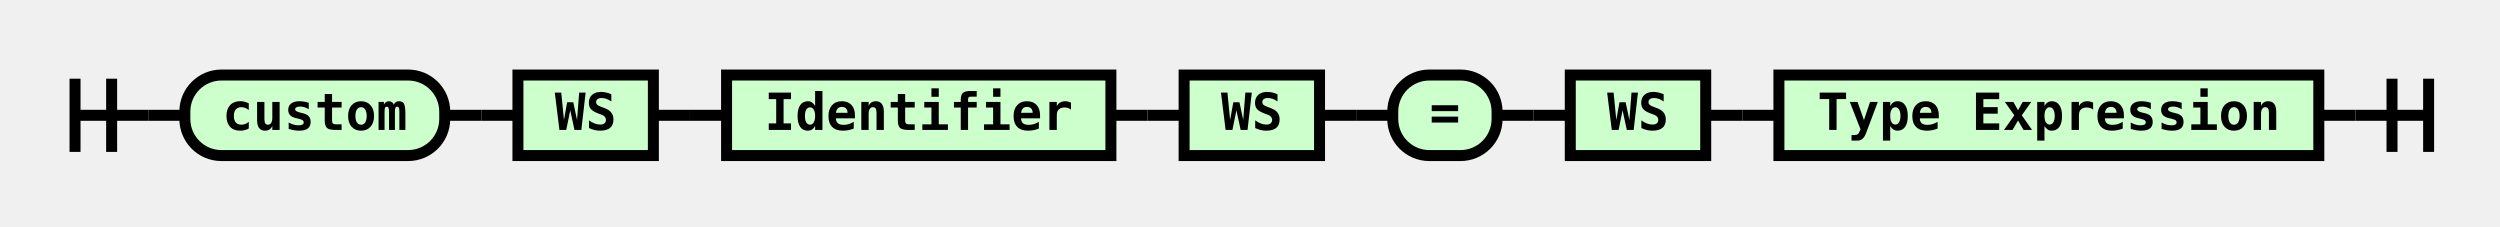
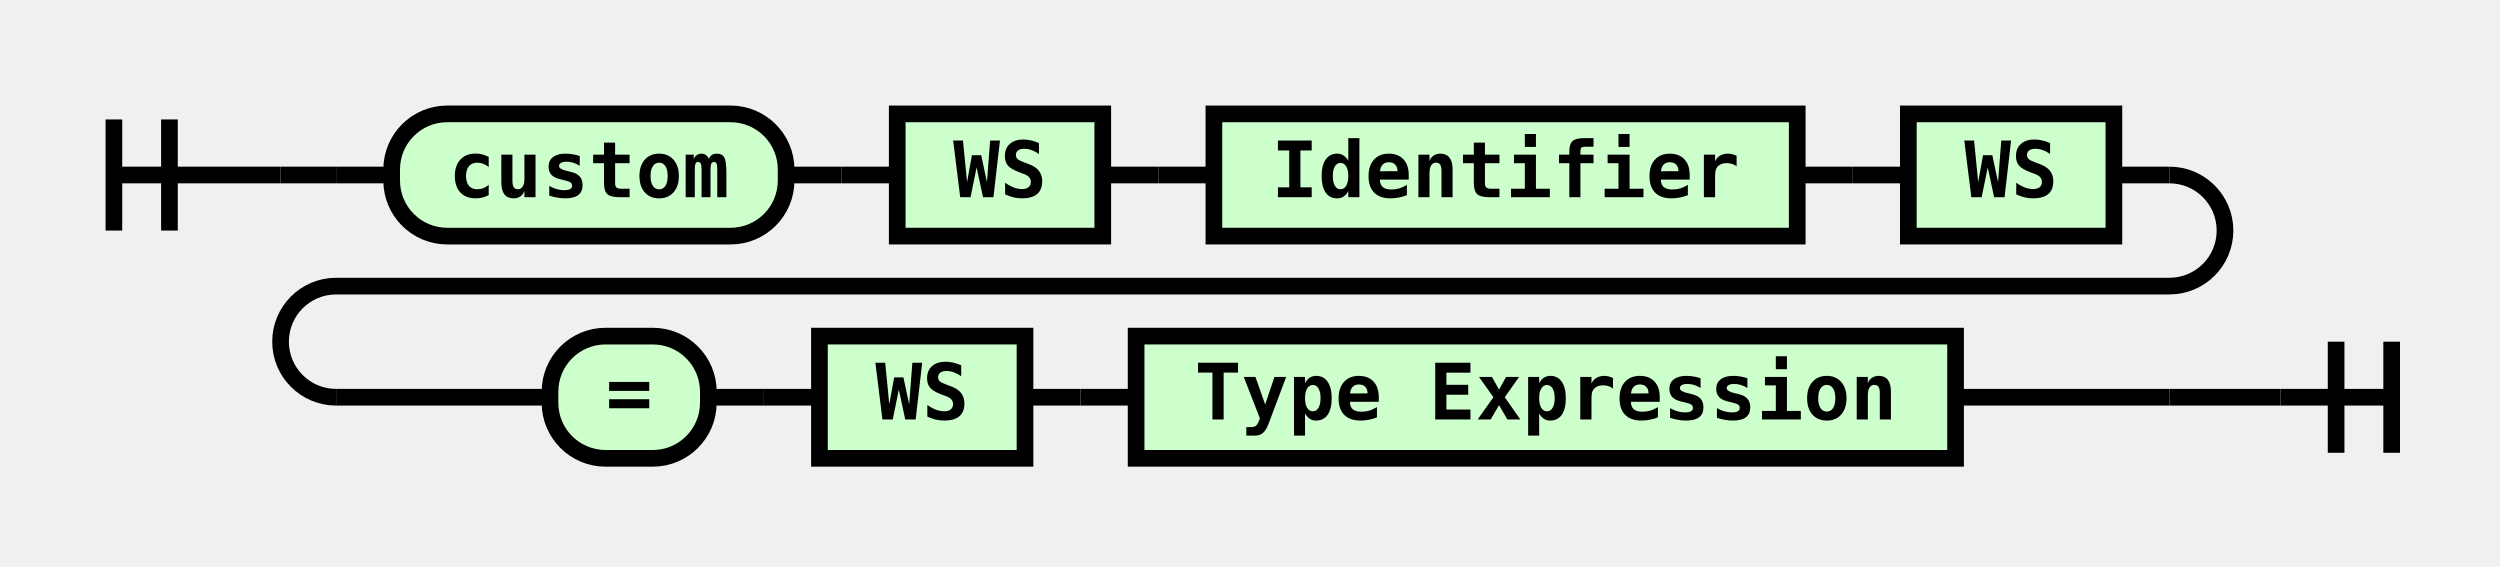
- <svg xmlns="http://www.w3.org/2000/svg" class="railroad-diagram" width="683" height="62" viewBox="0 0 683 62">
+ <svg xmlns="http://www.w3.org/2000/svg" class="railroad-diagram" width="450" height="102" viewBox="0 0 450 102">
  <g transform="translate(.5 .5)">
    <g>
      <path d="M20 21v20m10 -20v20m-10 -10h20" />
    </g>
    <path d="M40 31h10" />
    <g>
      <path d="M50 31h0" />
-       <path d="M633 31h0" />
-       <g class="terminal ">
-         <path d="M50 31h0" />
-         <path d="M121 31h0" />
-         <rect x="50" y="20" width="71" height="22" rx="10" ry="10" />
-         <text x="85.5" y="35">custom</text>
+       <path d="M50 31h10" />
+       <g>
+         <path d="M60 31h10" />
+         <path d="M380 31h10" />
+         <g class="terminal ">
+           <path d="M70 31h0" />
+           <path d="M141 31h0" />
+           <rect x="70" y="20" width="71" height="22" rx="10" ry="10" />
+           <text x="105.5" y="35">custom</text>
+         </g>
+         <path d="M141 31h10" />
+         <path d="M151 31h10" />
+         <g class="non-terminal ">
+           <path d="M161 31h0" />
+           <path d="M198 31h0" />
+           <rect x="161" y="20" width="37" height="22" />
+           <text x="179.5" y="35">WS</text>
+         </g>
+         <path d="M198 31h10" />
+         <path d="M208 31h10" />
+         <g class="non-terminal ">
+           <path d="M218 31h0" />
+           <path d="M323 31h0" />
+           <rect x="218" y="20" width="105" height="22" />
+           <text x="270.5" y="35">Identifier</text>
+         </g>
+         <path d="M323 31h10" />
+         <path d="M333 31h10" />
+         <g class="non-terminal ">
+           <path d="M343 31h0" />
+           <path d="M380 31h0" />
+           <rect x="343" y="20" width="37" height="22" />
+           <text x="361.5" y="35">WS</text>
+         </g>
      </g>
-       <path d="M121 31h10" />
-       <path d="M131 31h10" />
-       <g class="non-terminal ">
-         <path d="M141 31h0" />
-         <path d="M178 31h0" />
-         <rect x="141" y="20" width="37" height="22" />
-         <text x="159.5" y="35">WS</text>
+       <path d="M390 31a10 10 0 0 1 10 10v0a10 10 0 0 1 -10 10h-330a10 10 0 0 0 -10 10v0a10 10 0 0 0 10 10" />
+       <g>
+         <path d="M60 71h38.5" />
+         <path d="M351.5 71h38.5" />
+         <g class="terminal ">
+           <path d="M98.5 71h0" />
+           <path d="M127 71h0" />
+           <rect x="98.5" y="60" width="28.5" height="22" rx="10" ry="10" />
+           <text x="112.75" y="75">=</text>
+         </g>
+         <path d="M127 71h10" />
+         <path d="M137 71h10" />
+         <g class="non-terminal ">
+           <path d="M147 71h0" />
+           <path d="M184 71h0" />
+           <rect x="147" y="60" width="37" height="22" />
+           <text x="165.5" y="75">WS</text>
+         </g>
+         <path d="M184 71h10" />
+         <path d="M194 71h10" />
+         <g class="non-terminal ">
+           <path d="M204 71h0" />
+           <path d="M351.5 71h0" />
+           <rect x="204" y="60" width="147.5" height="22" />
+           <text x="277.75" y="75">Type Expression</text>
+         </g>
      </g>
-       <path d="M178 31h10" />
-       <path d="M188 31h10" />
-       <g class="non-terminal ">
-         <path d="M198 31h0" />
-         <path d="M303 31h0" />
-         <rect x="198" y="20" width="105" height="22" />
-         <text x="250.5" y="35">Identifier</text>
-       </g>
-       <path d="M303 31h10" />
-       <path d="M313 31h10" />
-       <g class="non-terminal ">
-         <path d="M323 31h0" />
-         <path d="M360 31h0" />
-         <rect x="323" y="20" width="37" height="22" />
-         <text x="341.5" y="35">WS</text>
-       </g>
-       <path d="M360 31h10" />
-       <path d="M370 31h10" />
-       <g class="terminal ">
-         <path d="M380 31h0" />
-         <path d="M408.5 31h0" />
-         <rect x="380" y="20" width="28.5" height="22" rx="10" ry="10" />
-         <text x="394.25" y="35">=</text>
-       </g>
-       <path d="M408.5 31h10" />
-       <path d="M418.5 31h10" />
-       <g class="non-terminal ">
-         <path d="M428.5 31h0" />
-         <path d="M465.5 31h0" />
-         <rect x="428.5" y="20" width="37" height="22" />
-         <text x="447" y="35">WS</text>
-       </g>
-       <path d="M465.5 31h10" />
-       <path d="M475.5 31h10" />
-       <g class="non-terminal ">
-         <path d="M485.5 31h0" />
-         <path d="M633 31h0" />
-         <rect x="485.5" y="20" width="147.5" height="22" />
-         <text x="559.25" y="35">Type Expression</text>
-       </g>
+       <path d="M390 71h10" />
+       <path d="M400 71h0" />
    </g>
-     <path d="M633 31h10" />
-     <path d="M 643 31 h 20 m -10 -10 v 20 m 10 -20 v 20" />
+     <path d="M400 71h10" />
+     <path d="M 410 71 h 20 m -10 -10 v 20 m 10 -20 v 20" />
  </g>
  <style>
	svg {
		background-color: hsl(30,20%,95%);
	}
	path {
		stroke-width: 3;
		stroke: black;
		fill: rgba(0,0,0,0);
	}
	text {
		font: bold 14px monospace;
		text-anchor: middle;
		white-space: pre;
	}
	text.diagram-text {
		font-size: 12px;
	}
	text.diagram-arrow {
		font-size: 16px;
	}
	text.label {
		text-anchor: start;
	}
	text.comment {
		font: italic 12px monospace;
	}
	g.non-terminal text {
		/*font-style: italic;*/
	}
	rect {
		stroke-width: 3;
		stroke: black;
		fill: hsl(120,100%,90%);
	}
	rect.group-box {
		stroke: gray;
		stroke-dasharray: 10 5;
		fill: none;
	}
	path.diagram-text {
		stroke-width: 3;
		stroke: black;
		fill: white;
		cursor: help;
	}
	g.diagram-text:hover path.diagram-text {
		fill: #eee;
	}</style>
</svg>
